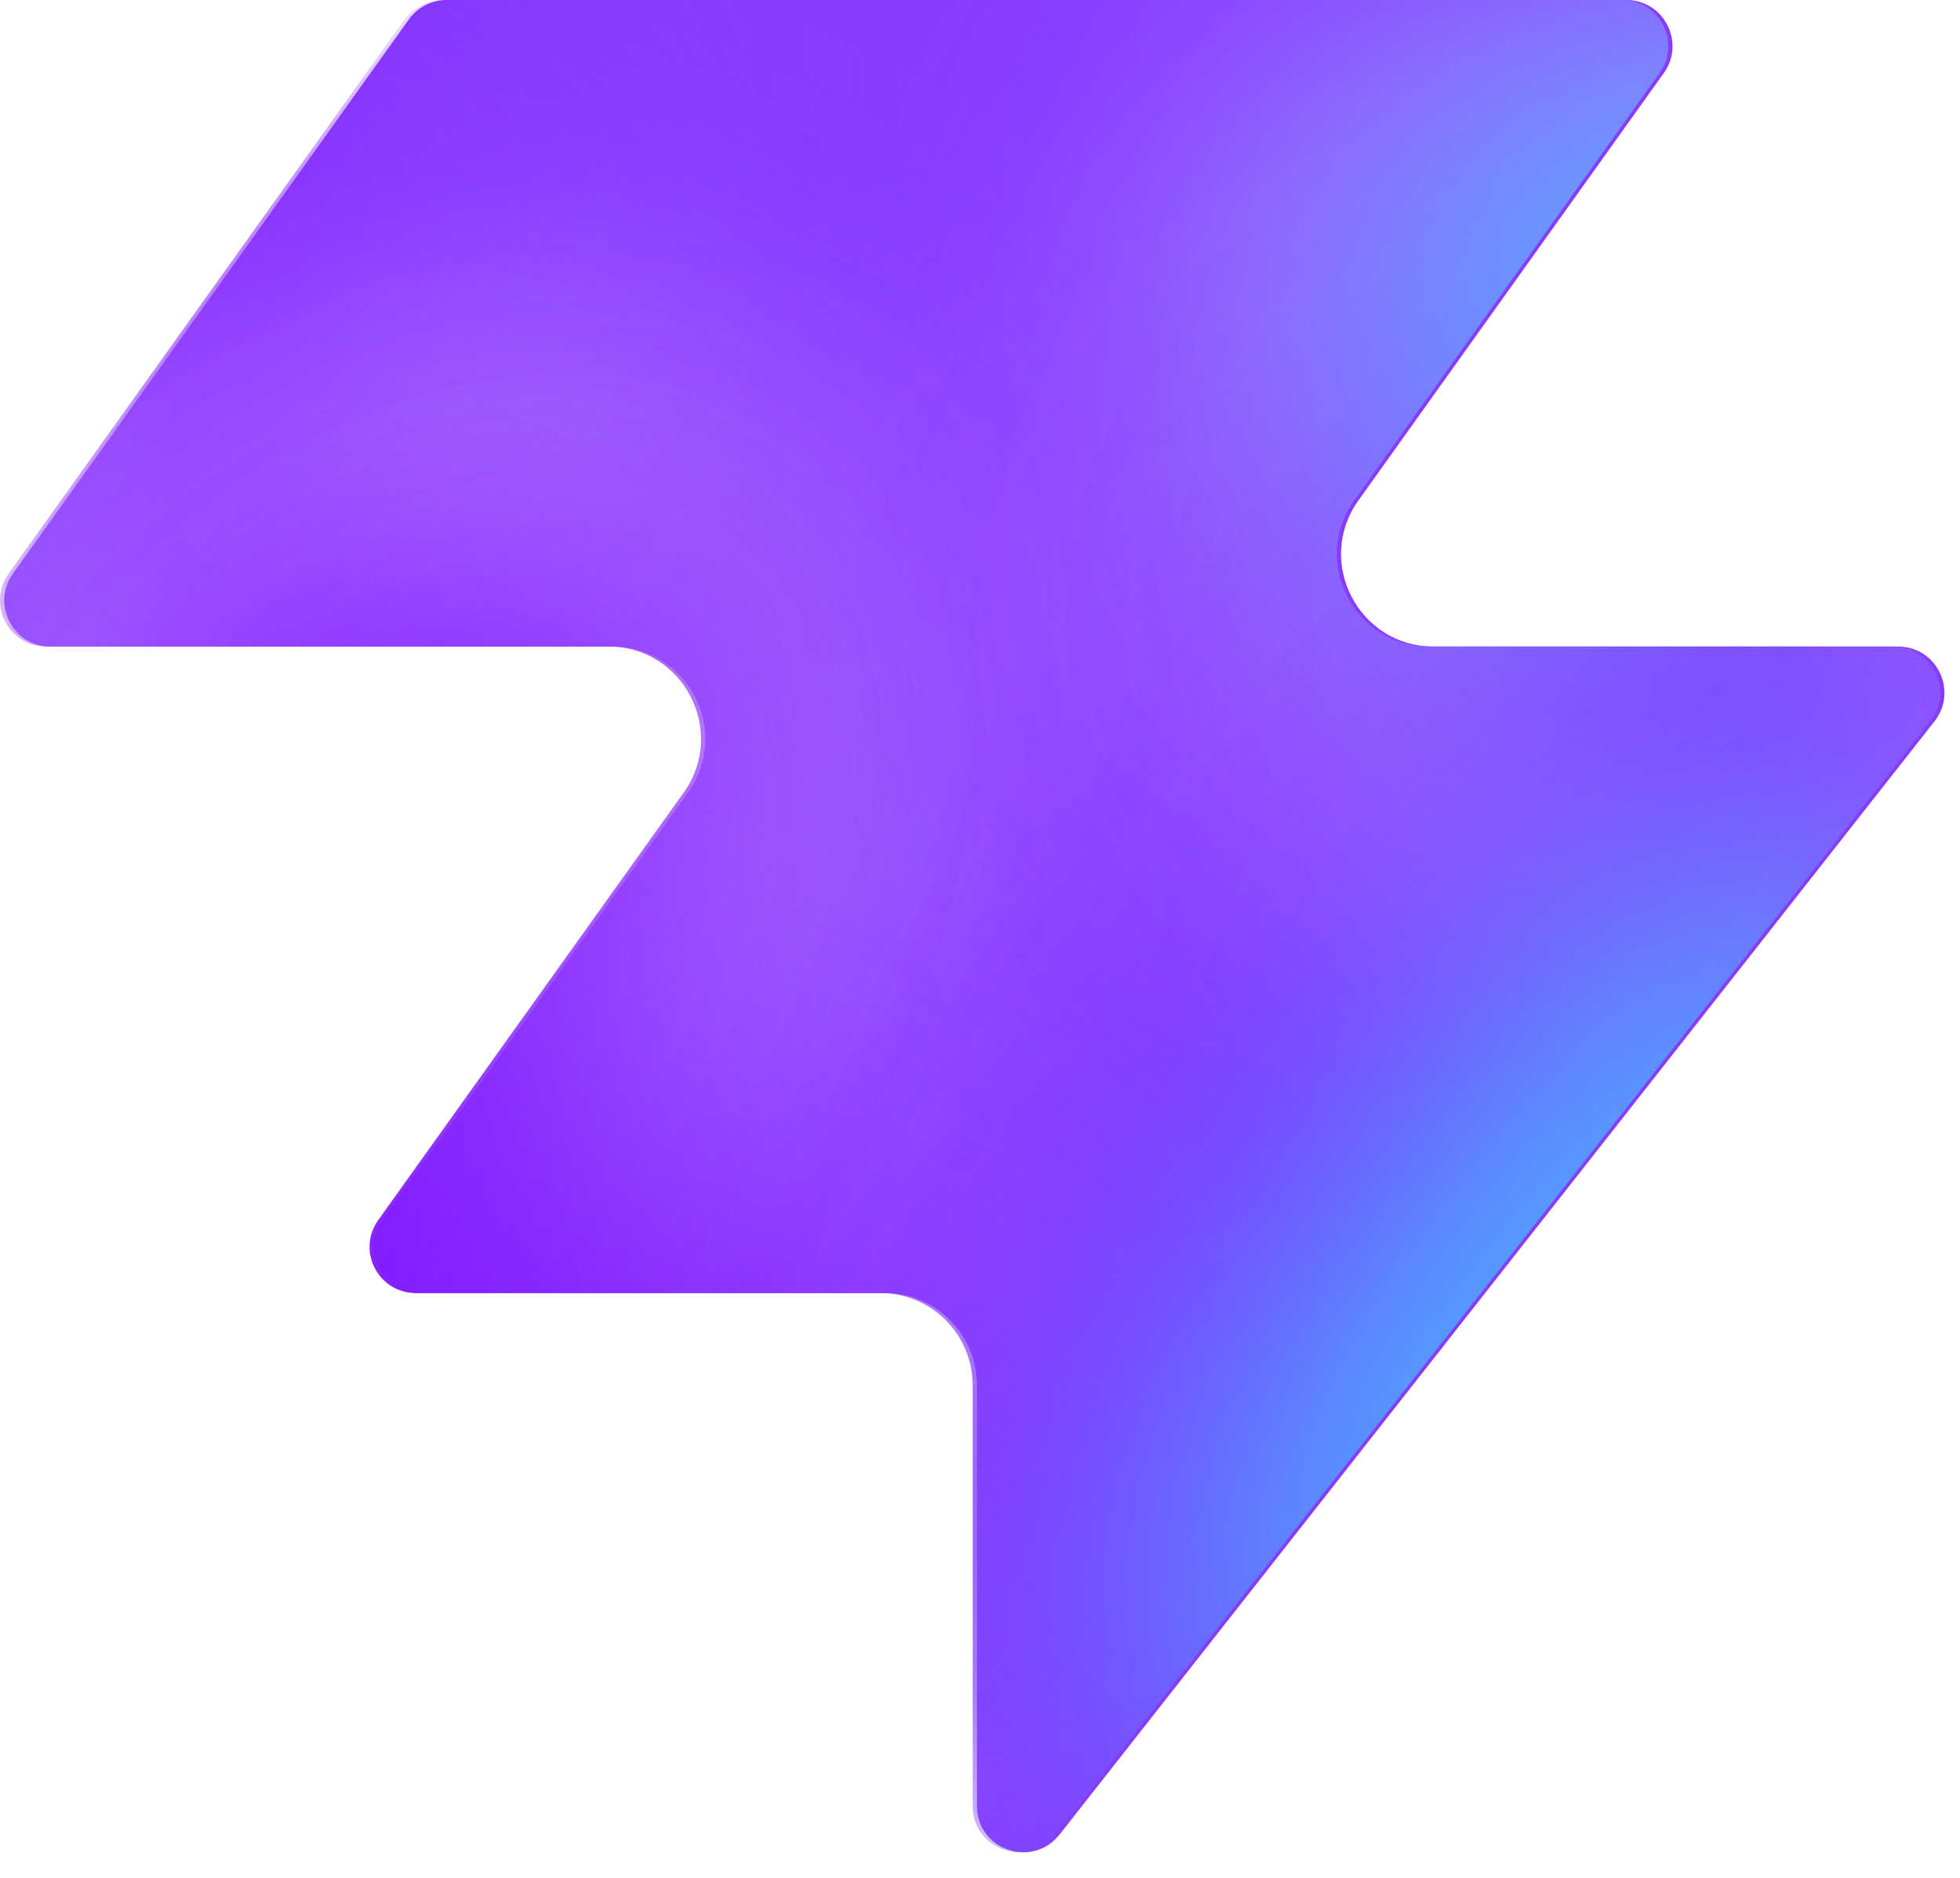
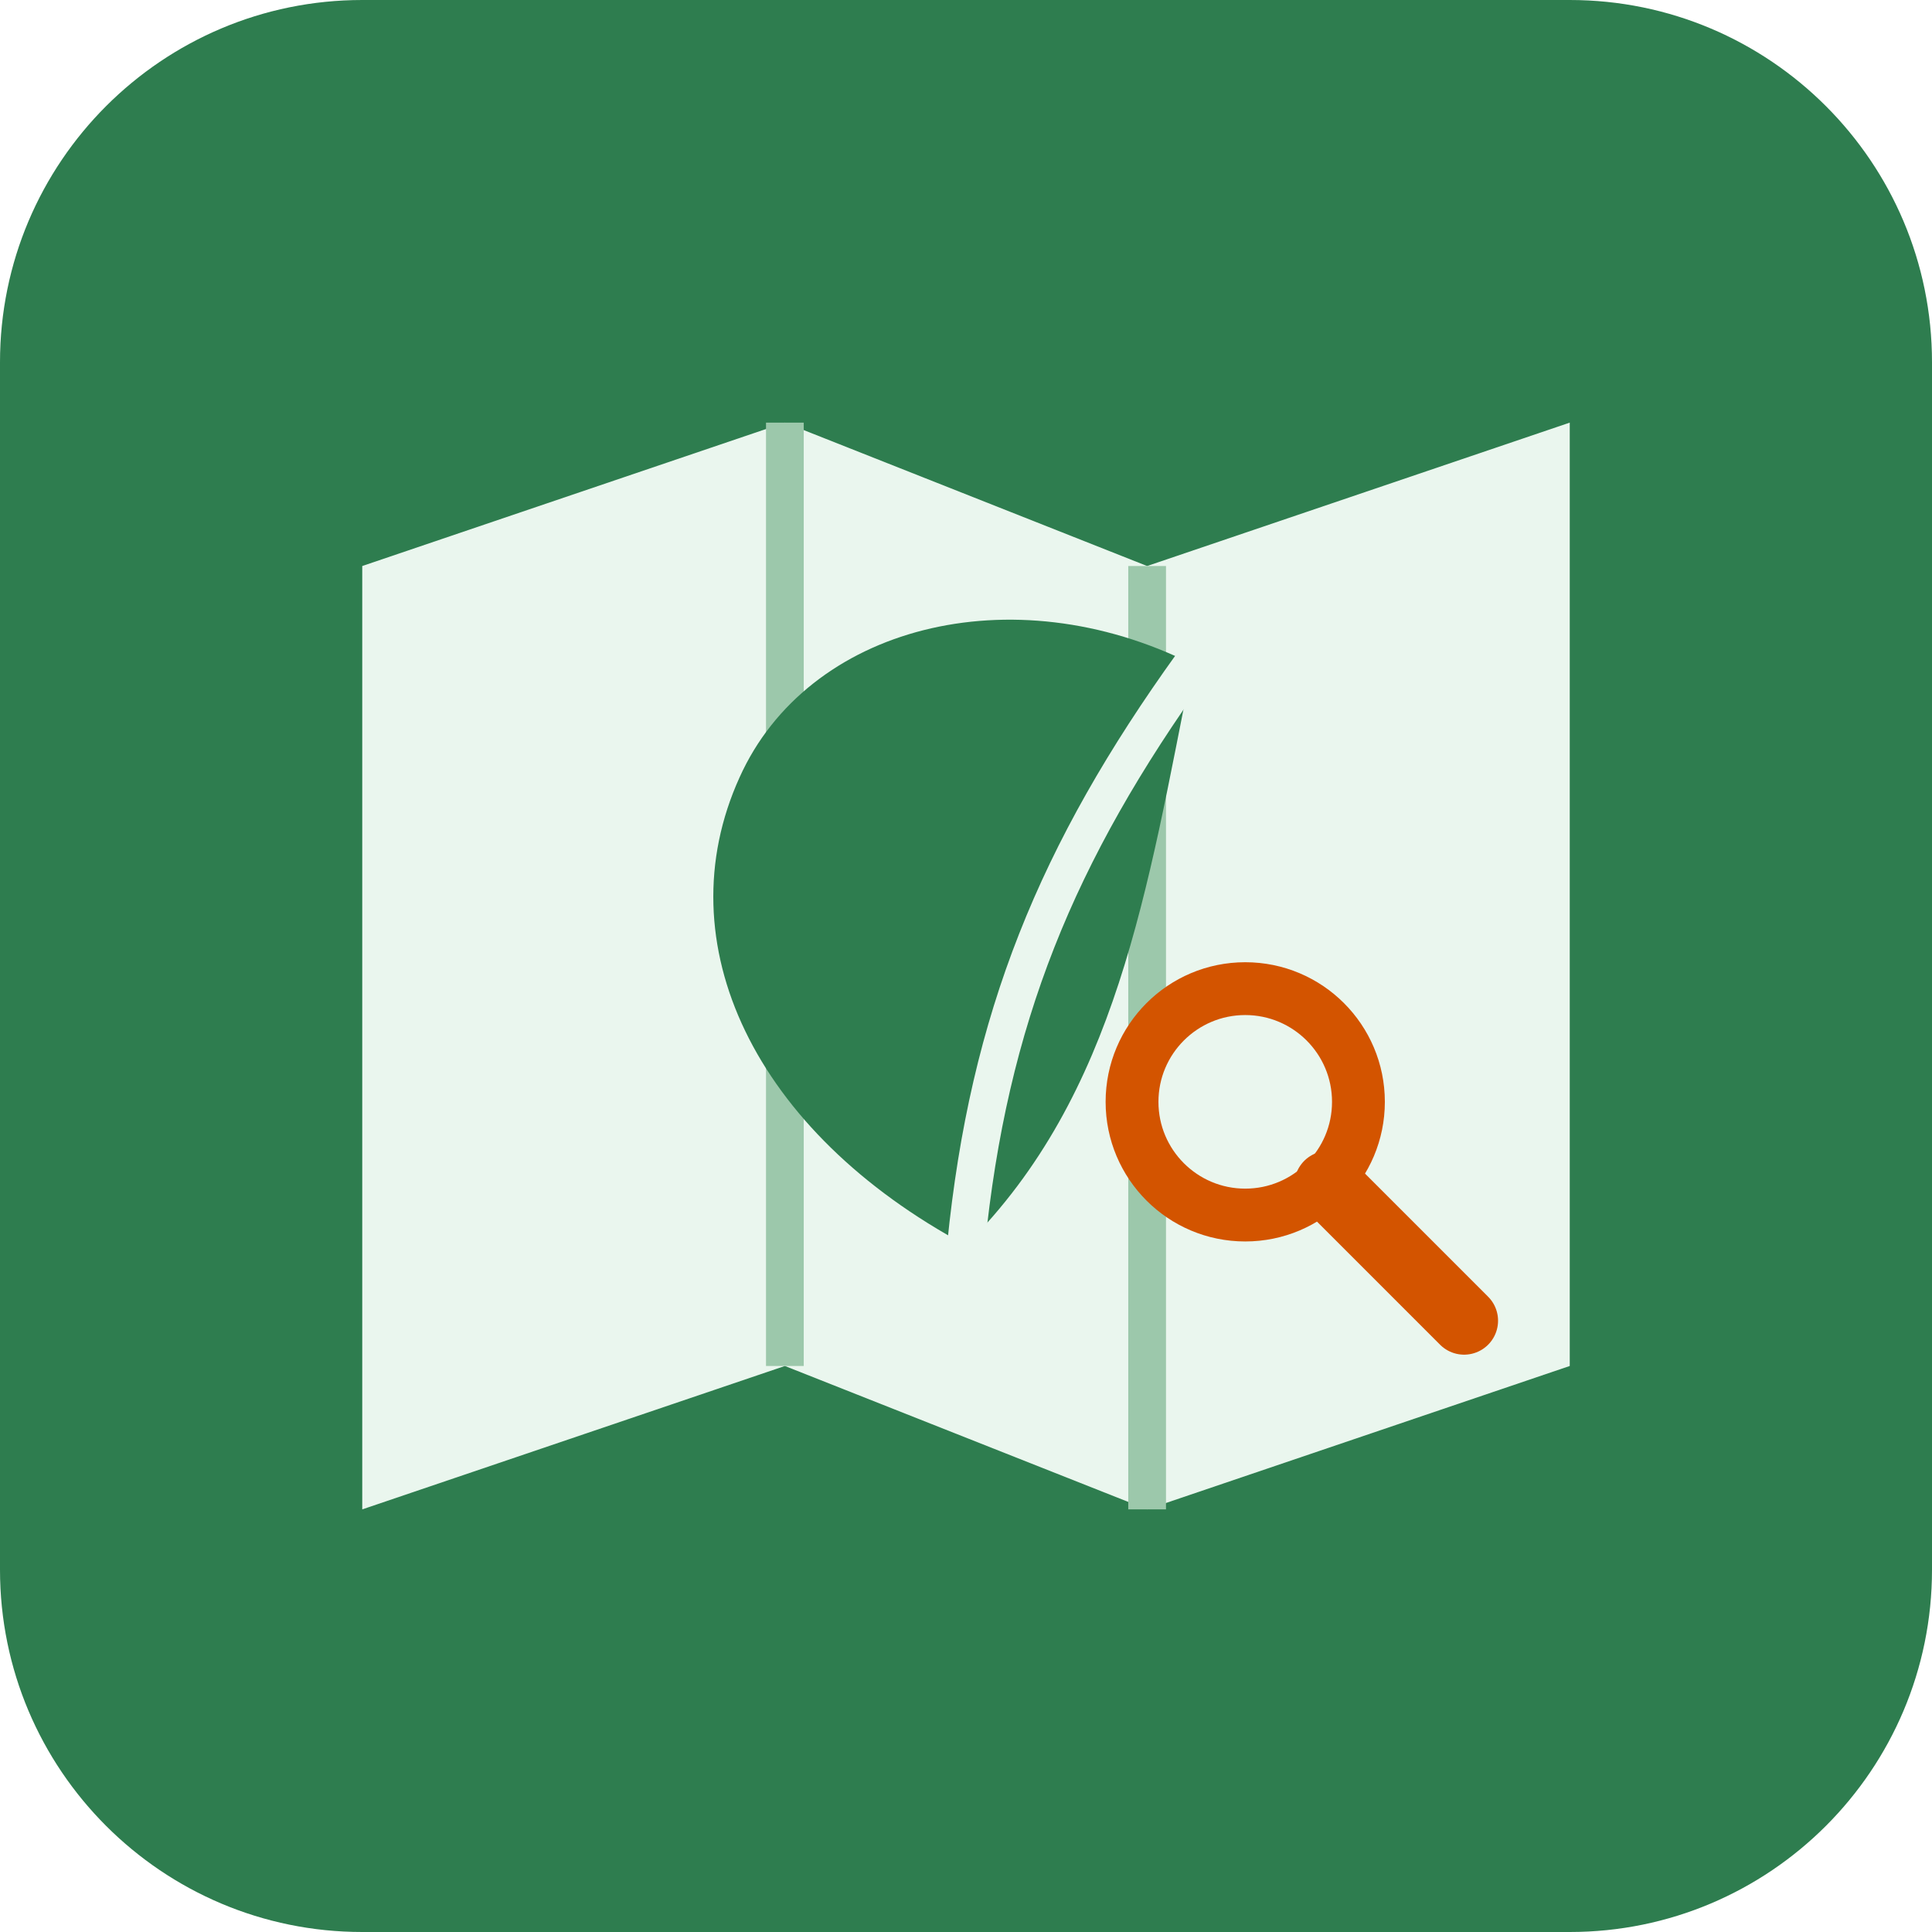
- <svg xmlns="http://www.w3.org/2000/svg" width="48" height="46" fill="none" viewBox="0 0 48 46">
-   <path fill="#863bff" d="M25.946 44.938c-.664.845-2.021.375-2.021-.698V33.937a2.26 2.26 0 0 0-2.262-2.262H10.287c-.92 0-1.456-1.04-.92-1.788l7.48-10.471c1.07-1.497 0-3.578-1.842-3.578H1.237c-.92 0-1.456-1.04-.92-1.788L10.013.474c.214-.297.556-.474.92-.474h28.894c.92 0 1.456 1.04.92 1.788l-7.48 10.471c-1.07 1.498 0 3.579 1.842 3.579h11.377c.943 0 1.473 1.088.89 1.83L25.947 44.94z" style="fill:#863bff;fill:color(display-p3 .525 .23 1);fill-opacity:1" />
-   <mask id="a" width="48" height="46" x="0" y="0" maskUnits="userSpaceOnUse" style="mask-type:alpha">
-     <path fill="#000" d="M25.842 44.938c-.664.844-2.021.375-2.021-.698V33.937a2.26 2.26 0 0 0-2.262-2.262H10.183c-.92 0-1.456-1.04-.92-1.788l7.48-10.471c1.07-1.498 0-3.579-1.842-3.579H1.133c-.92 0-1.456-1.04-.92-1.787L9.91.473c.214-.297.556-.474.92-.474h28.894c.92 0 1.456 1.04.92 1.788l-7.48 10.471c-1.07 1.498 0 3.578 1.842 3.578h11.377c.943 0 1.473 1.088.89 1.832L25.843 44.94z" style="fill:#000;fill-opacity:1" />
-   </mask>
-   <g mask="url(#a)">
-     <g filter="url(#b)">
-       <ellipse cx="5.508" cy="14.704" fill="#ede6ff" rx="5.508" ry="14.704" style="fill:#ede6ff;fill:color(display-p3 .927 .903 1);fill-opacity:1" transform="matrix(.00324 1 1 -.00324 -4.47 31.516)" />
-     </g>
-     <g filter="url(#c)">
-       <ellipse cx="10.399" cy="29.851" fill="#ede6ff" rx="10.399" ry="29.851" style="fill:#ede6ff;fill:color(display-p3 .927 .903 1);fill-opacity:1" transform="matrix(.00324 1 1 -.00324 -39.328 7.883)" />
-     </g>
-     <g filter="url(#d)">
-       <ellipse cx="5.508" cy="30.487" fill="#7e14ff" rx="5.508" ry="30.487" style="fill:#7e14ff;fill:color(display-p3 .492 .077 1);fill-opacity:1" transform="rotate(89.814 -25.913 -14.639)scale(1 -1)" />
-     </g>
-     <g filter="url(#e)">
-       <ellipse cx="5.508" cy="30.599" fill="#7e14ff" rx="5.508" ry="30.599" style="fill:#7e14ff;fill:color(display-p3 .492 .077 1);fill-opacity:1" transform="rotate(89.814 -32.644 -3.334)scale(1 -1)" />
-     </g>
-     <g filter="url(#f)">
-       <ellipse cx="5.508" cy="30.599" fill="#7e14ff" rx="5.508" ry="30.599" style="fill:#7e14ff;fill:color(display-p3 .492 .077 1);fill-opacity:1" transform="matrix(.00324 1 1 -.00324 -34.34 30.47)" />
-     </g>
-     <g filter="url(#g)">
-       <ellipse cx="14.072" cy="22.078" fill="#ede6ff" rx="14.072" ry="22.078" style="fill:#ede6ff;fill:color(display-p3 .927 .903 1);fill-opacity:1" transform="rotate(93.35 24.506 48.493)scale(-1 1)" />
-     </g>
-     <g filter="url(#h)">
-       <ellipse cx="3.47" cy="21.501" fill="#7e14ff" rx="3.47" ry="21.501" style="fill:#7e14ff;fill:color(display-p3 .492 .077 1);fill-opacity:1" transform="rotate(89.009 28.708 47.59)scale(-1 1)" />
-     </g>
-     <g filter="url(#i)">
-       <ellipse cx="3.47" cy="21.501" fill="#7e14ff" rx="3.47" ry="21.501" style="fill:#7e14ff;fill:color(display-p3 .492 .077 1);fill-opacity:1" transform="rotate(89.009 28.708 47.59)scale(-1 1)" />
-     </g>
-     <g filter="url(#j)">
-       <ellipse cx=".387" cy="8.972" fill="#7e14ff" rx="4.407" ry="29.108" style="fill:#7e14ff;fill:color(display-p3 .492 .077 1);fill-opacity:1" transform="rotate(39.51 .387 8.972)" />
-     </g>
-     <g filter="url(#k)">
-       <ellipse cx="47.523" cy="-6.092" fill="#7e14ff" rx="4.407" ry="29.108" style="fill:#7e14ff;fill:color(display-p3 .492 .077 1);fill-opacity:1" transform="rotate(37.892 47.523 -6.092)" />
-     </g>
-     <g filter="url(#l)">
-       <ellipse cx="41.412" cy="6.333" fill="#47bfff" rx="5.971" ry="9.665" style="fill:#47bfff;fill:color(display-p3 .28 .748 1);fill-opacity:1" transform="rotate(37.892 41.412 6.333)" />
-     </g>
-     <g filter="url(#m)">
-       <ellipse cx="-1.879" cy="38.332" fill="#7e14ff" rx="4.407" ry="29.108" style="fill:#7e14ff;fill:color(display-p3 .492 .077 1);fill-opacity:1" transform="rotate(37.892 -1.88 38.332)" />
-     </g>
-     <g filter="url(#n)">
-       <ellipse cx="-1.879" cy="38.332" fill="#7e14ff" rx="4.407" ry="29.108" style="fill:#7e14ff;fill:color(display-p3 .492 .077 1);fill-opacity:1" transform="rotate(37.892 -1.88 38.332)" />
-     </g>
-     <g filter="url(#o)">
-       <ellipse cx="35.651" cy="29.907" fill="#7e14ff" rx="4.407" ry="29.108" style="fill:#7e14ff;fill:color(display-p3 .492 .077 1);fill-opacity:1" transform="rotate(37.892 35.651 29.907)" />
-     </g>
-     <g filter="url(#p)">
-       <ellipse cx="38.418" cy="32.4" fill="#47bfff" rx="5.971" ry="15.297" style="fill:#47bfff;fill:color(display-p3 .28 .748 1);fill-opacity:1" transform="rotate(37.892 38.418 32.4)" />
-     </g>
-   </g>
-   <defs>
-     <filter id="b" width="60.045" height="41.654" x="-19.77" y="16.149" color-interpolation-filters="sRGB" filterUnits="userSpaceOnUse">
-       <feFlood flood-opacity="0" result="BackgroundImageFix" />
-       <feBlend in="SourceGraphic" in2="BackgroundImageFix" result="shape" />
-       <feGaussianBlur result="effect1_foregroundBlur_2002_17158" stdDeviation="7.659" />
-     </filter>
-     <filter id="c" width="90.34" height="51.437" x="-54.613" y="-7.533" color-interpolation-filters="sRGB" filterUnits="userSpaceOnUse">
-       <feFlood flood-opacity="0" result="BackgroundImageFix" />
-       <feBlend in="SourceGraphic" in2="BackgroundImageFix" result="shape" />
-       <feGaussianBlur result="effect1_foregroundBlur_2002_17158" stdDeviation="7.659" />
-     </filter>
-     <filter id="d" width="79.355" height="29.4" x="-49.64" y="2.03" color-interpolation-filters="sRGB" filterUnits="userSpaceOnUse">
-       <feFlood flood-opacity="0" result="BackgroundImageFix" />
-       <feBlend in="SourceGraphic" in2="BackgroundImageFix" result="shape" />
-       <feGaussianBlur result="effect1_foregroundBlur_2002_17158" stdDeviation="4.596" />
-     </filter>
-     <filter id="e" width="79.579" height="29.4" x="-45.045" y="20.029" color-interpolation-filters="sRGB" filterUnits="userSpaceOnUse">
-       <feFlood flood-opacity="0" result="BackgroundImageFix" />
-       <feBlend in="SourceGraphic" in2="BackgroundImageFix" result="shape" />
-       <feGaussianBlur result="effect1_foregroundBlur_2002_17158" stdDeviation="4.596" />
-     </filter>
-     <filter id="f" width="79.579" height="29.4" x="-43.513" y="21.178" color-interpolation-filters="sRGB" filterUnits="userSpaceOnUse">
-       <feFlood flood-opacity="0" result="BackgroundImageFix" />
-       <feBlend in="SourceGraphic" in2="BackgroundImageFix" result="shape" />
-       <feGaussianBlur result="effect1_foregroundBlur_2002_17158" stdDeviation="4.596" />
-     </filter>
-     <filter id="g" width="74.749" height="58.852" x="15.756" y="-17.901" color-interpolation-filters="sRGB" filterUnits="userSpaceOnUse">
-       <feFlood flood-opacity="0" result="BackgroundImageFix" />
-       <feBlend in="SourceGraphic" in2="BackgroundImageFix" result="shape" />
-       <feGaussianBlur result="effect1_foregroundBlur_2002_17158" stdDeviation="7.659" />
-     </filter>
-     <filter id="h" width="61.377" height="25.362" x="23.548" y="2.284" color-interpolation-filters="sRGB" filterUnits="userSpaceOnUse">
-       <feFlood flood-opacity="0" result="BackgroundImageFix" />
-       <feBlend in="SourceGraphic" in2="BackgroundImageFix" result="shape" />
-       <feGaussianBlur result="effect1_foregroundBlur_2002_17158" stdDeviation="4.596" />
-     </filter>
-     <filter id="i" width="61.377" height="25.362" x="23.548" y="2.284" color-interpolation-filters="sRGB" filterUnits="userSpaceOnUse">
-       <feFlood flood-opacity="0" result="BackgroundImageFix" />
-       <feBlend in="SourceGraphic" in2="BackgroundImageFix" result="shape" />
-       <feGaussianBlur result="effect1_foregroundBlur_2002_17158" stdDeviation="4.596" />
-     </filter>
-     <filter id="j" width="56.045" height="63.649" x="-27.636" y="-22.853" color-interpolation-filters="sRGB" filterUnits="userSpaceOnUse">
-       <feFlood flood-opacity="0" result="BackgroundImageFix" />
-       <feBlend in="SourceGraphic" in2="BackgroundImageFix" result="shape" />
-       <feGaussianBlur result="effect1_foregroundBlur_2002_17158" stdDeviation="4.596" />
-     </filter>
-     <filter id="k" width="54.814" height="64.646" x="20.116" y="-38.415" color-interpolation-filters="sRGB" filterUnits="userSpaceOnUse">
-       <feFlood flood-opacity="0" result="BackgroundImageFix" />
-       <feBlend in="SourceGraphic" in2="BackgroundImageFix" result="shape" />
-       <feGaussianBlur result="effect1_foregroundBlur_2002_17158" stdDeviation="4.596" />
-     </filter>
-     <filter id="l" width="33.541" height="35.313" x="24.641" y="-11.323" color-interpolation-filters="sRGB" filterUnits="userSpaceOnUse">
-       <feFlood flood-opacity="0" result="BackgroundImageFix" />
-       <feBlend in="SourceGraphic" in2="BackgroundImageFix" result="shape" />
-       <feGaussianBlur result="effect1_foregroundBlur_2002_17158" stdDeviation="4.596" />
-     </filter>
-     <filter id="m" width="54.814" height="64.646" x="-29.286" y="6.009" color-interpolation-filters="sRGB" filterUnits="userSpaceOnUse">
-       <feFlood flood-opacity="0" result="BackgroundImageFix" />
-       <feBlend in="SourceGraphic" in2="BackgroundImageFix" result="shape" />
-       <feGaussianBlur result="effect1_foregroundBlur_2002_17158" stdDeviation="4.596" />
-     </filter>
-     <filter id="n" width="54.814" height="64.646" x="-29.286" y="6.009" color-interpolation-filters="sRGB" filterUnits="userSpaceOnUse">
-       <feFlood flood-opacity="0" result="BackgroundImageFix" />
-       <feBlend in="SourceGraphic" in2="BackgroundImageFix" result="shape" />
-       <feGaussianBlur result="effect1_foregroundBlur_2002_17158" stdDeviation="4.596" />
-     </filter>
-     <filter id="o" width="54.814" height="64.646" x="8.244" y="-2.416" color-interpolation-filters="sRGB" filterUnits="userSpaceOnUse">
-       <feFlood flood-opacity="0" result="BackgroundImageFix" />
-       <feBlend in="SourceGraphic" in2="BackgroundImageFix" result="shape" />
-       <feGaussianBlur result="effect1_foregroundBlur_2002_17158" stdDeviation="4.596" />
-     </filter>
-     <filter id="p" width="39.409" height="43.623" x="18.713" y="10.588" color-interpolation-filters="sRGB" filterUnits="userSpaceOnUse">
-       <feFlood flood-opacity="0" result="BackgroundImageFix" />
-       <feBlend in="SourceGraphic" in2="BackgroundImageFix" result="shape" />
-       <feGaussianBlur result="effect1_foregroundBlur_2002_17158" stdDeviation="4.596" />
-     </filter>
-   </defs>
+ <svg xmlns="http://www.w3.org/2000/svg" viewBox="0 0 512 512">
+   <rect width="512" height="512" rx="96" fill="#2e7d4f" />
+   <path d="M96 150 L208 112 L304 150 L416 112 L416 362 L304 400 L208 362 L96 400 Z" fill="#eaf6ee" />
+   <path d="M208 112 L208 362 M304 150 L304 400" stroke="#9cc8ab" stroke-width="10" />
+   <path d="M256 330 C200 300 176 250 196 206 C214 166 268 152 316 176 C304 236 296 290 256 330 Z" fill="#2e7d4f" />
+   <path d="M256 330 C262 270 280 226 316 176" stroke="#eaf6ee" stroke-width="10" fill="none" stroke-linecap="round" />
+   <circle cx="330" cy="292" r="30" fill="#eaf6ee" stroke="#d35400" stroke-width="14" />
+   <path d="M352 314 L388 350" stroke="#d35400" stroke-width="18" stroke-linecap="round" />
</svg>
